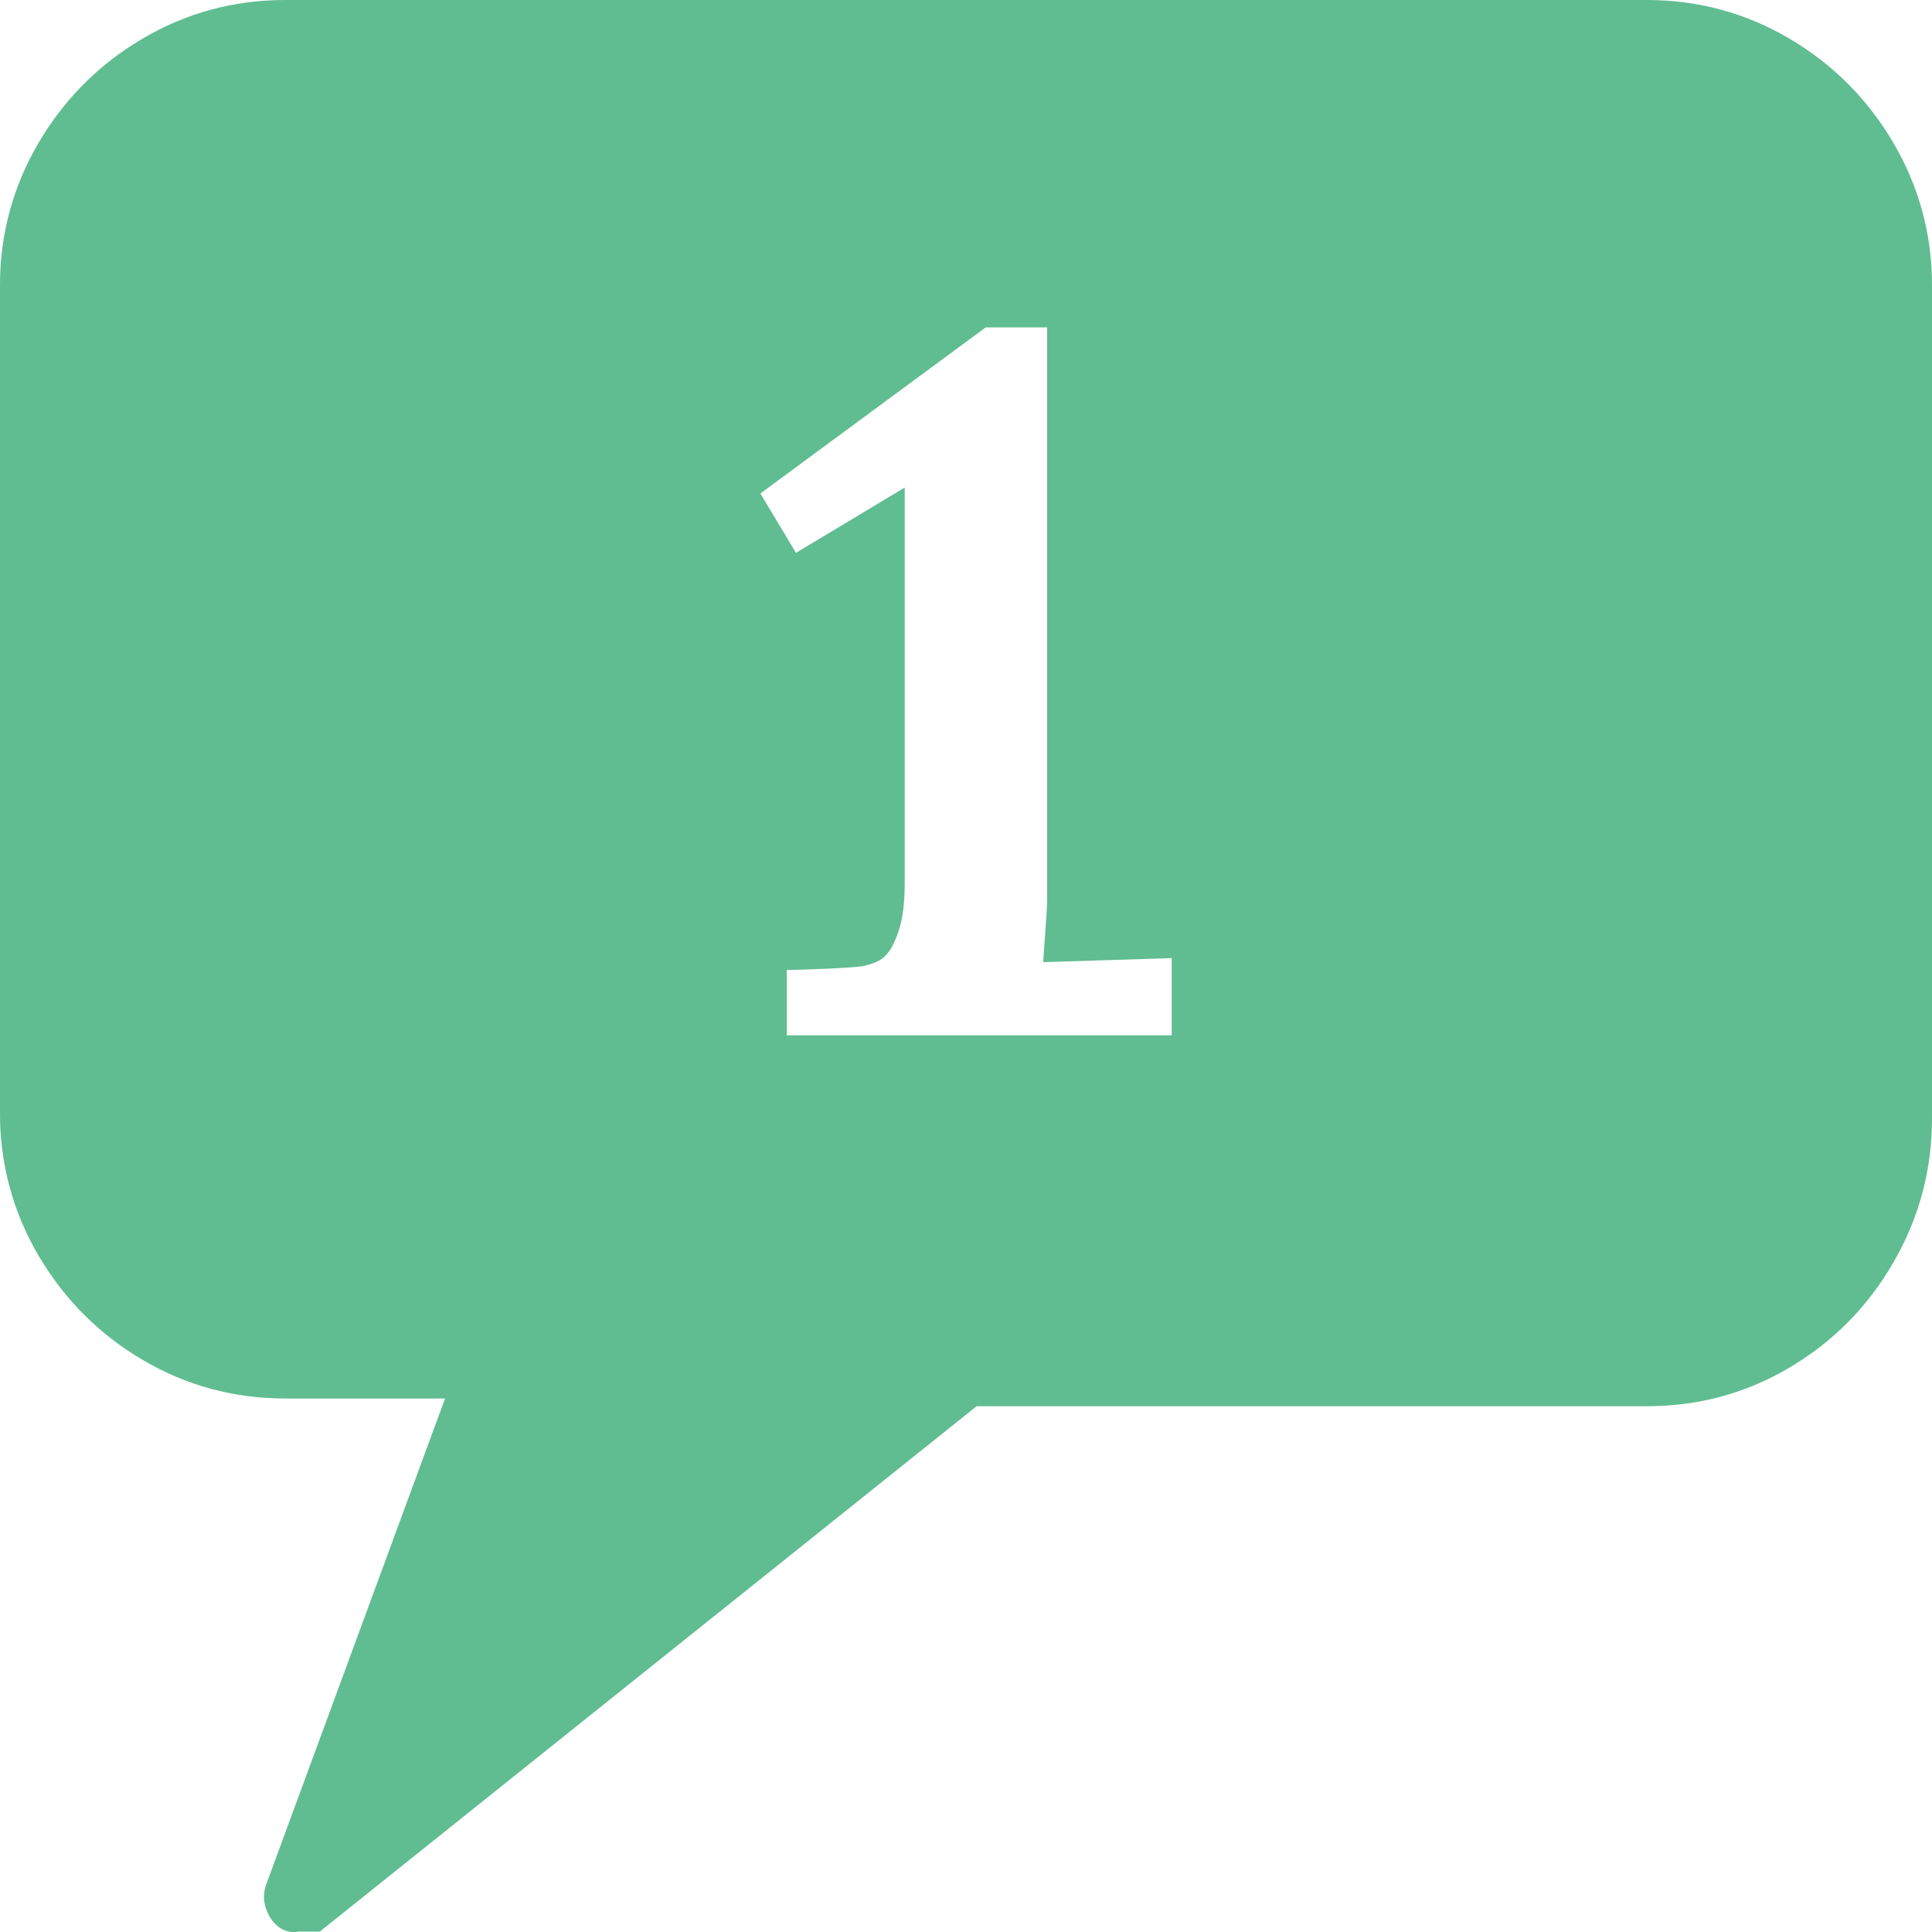
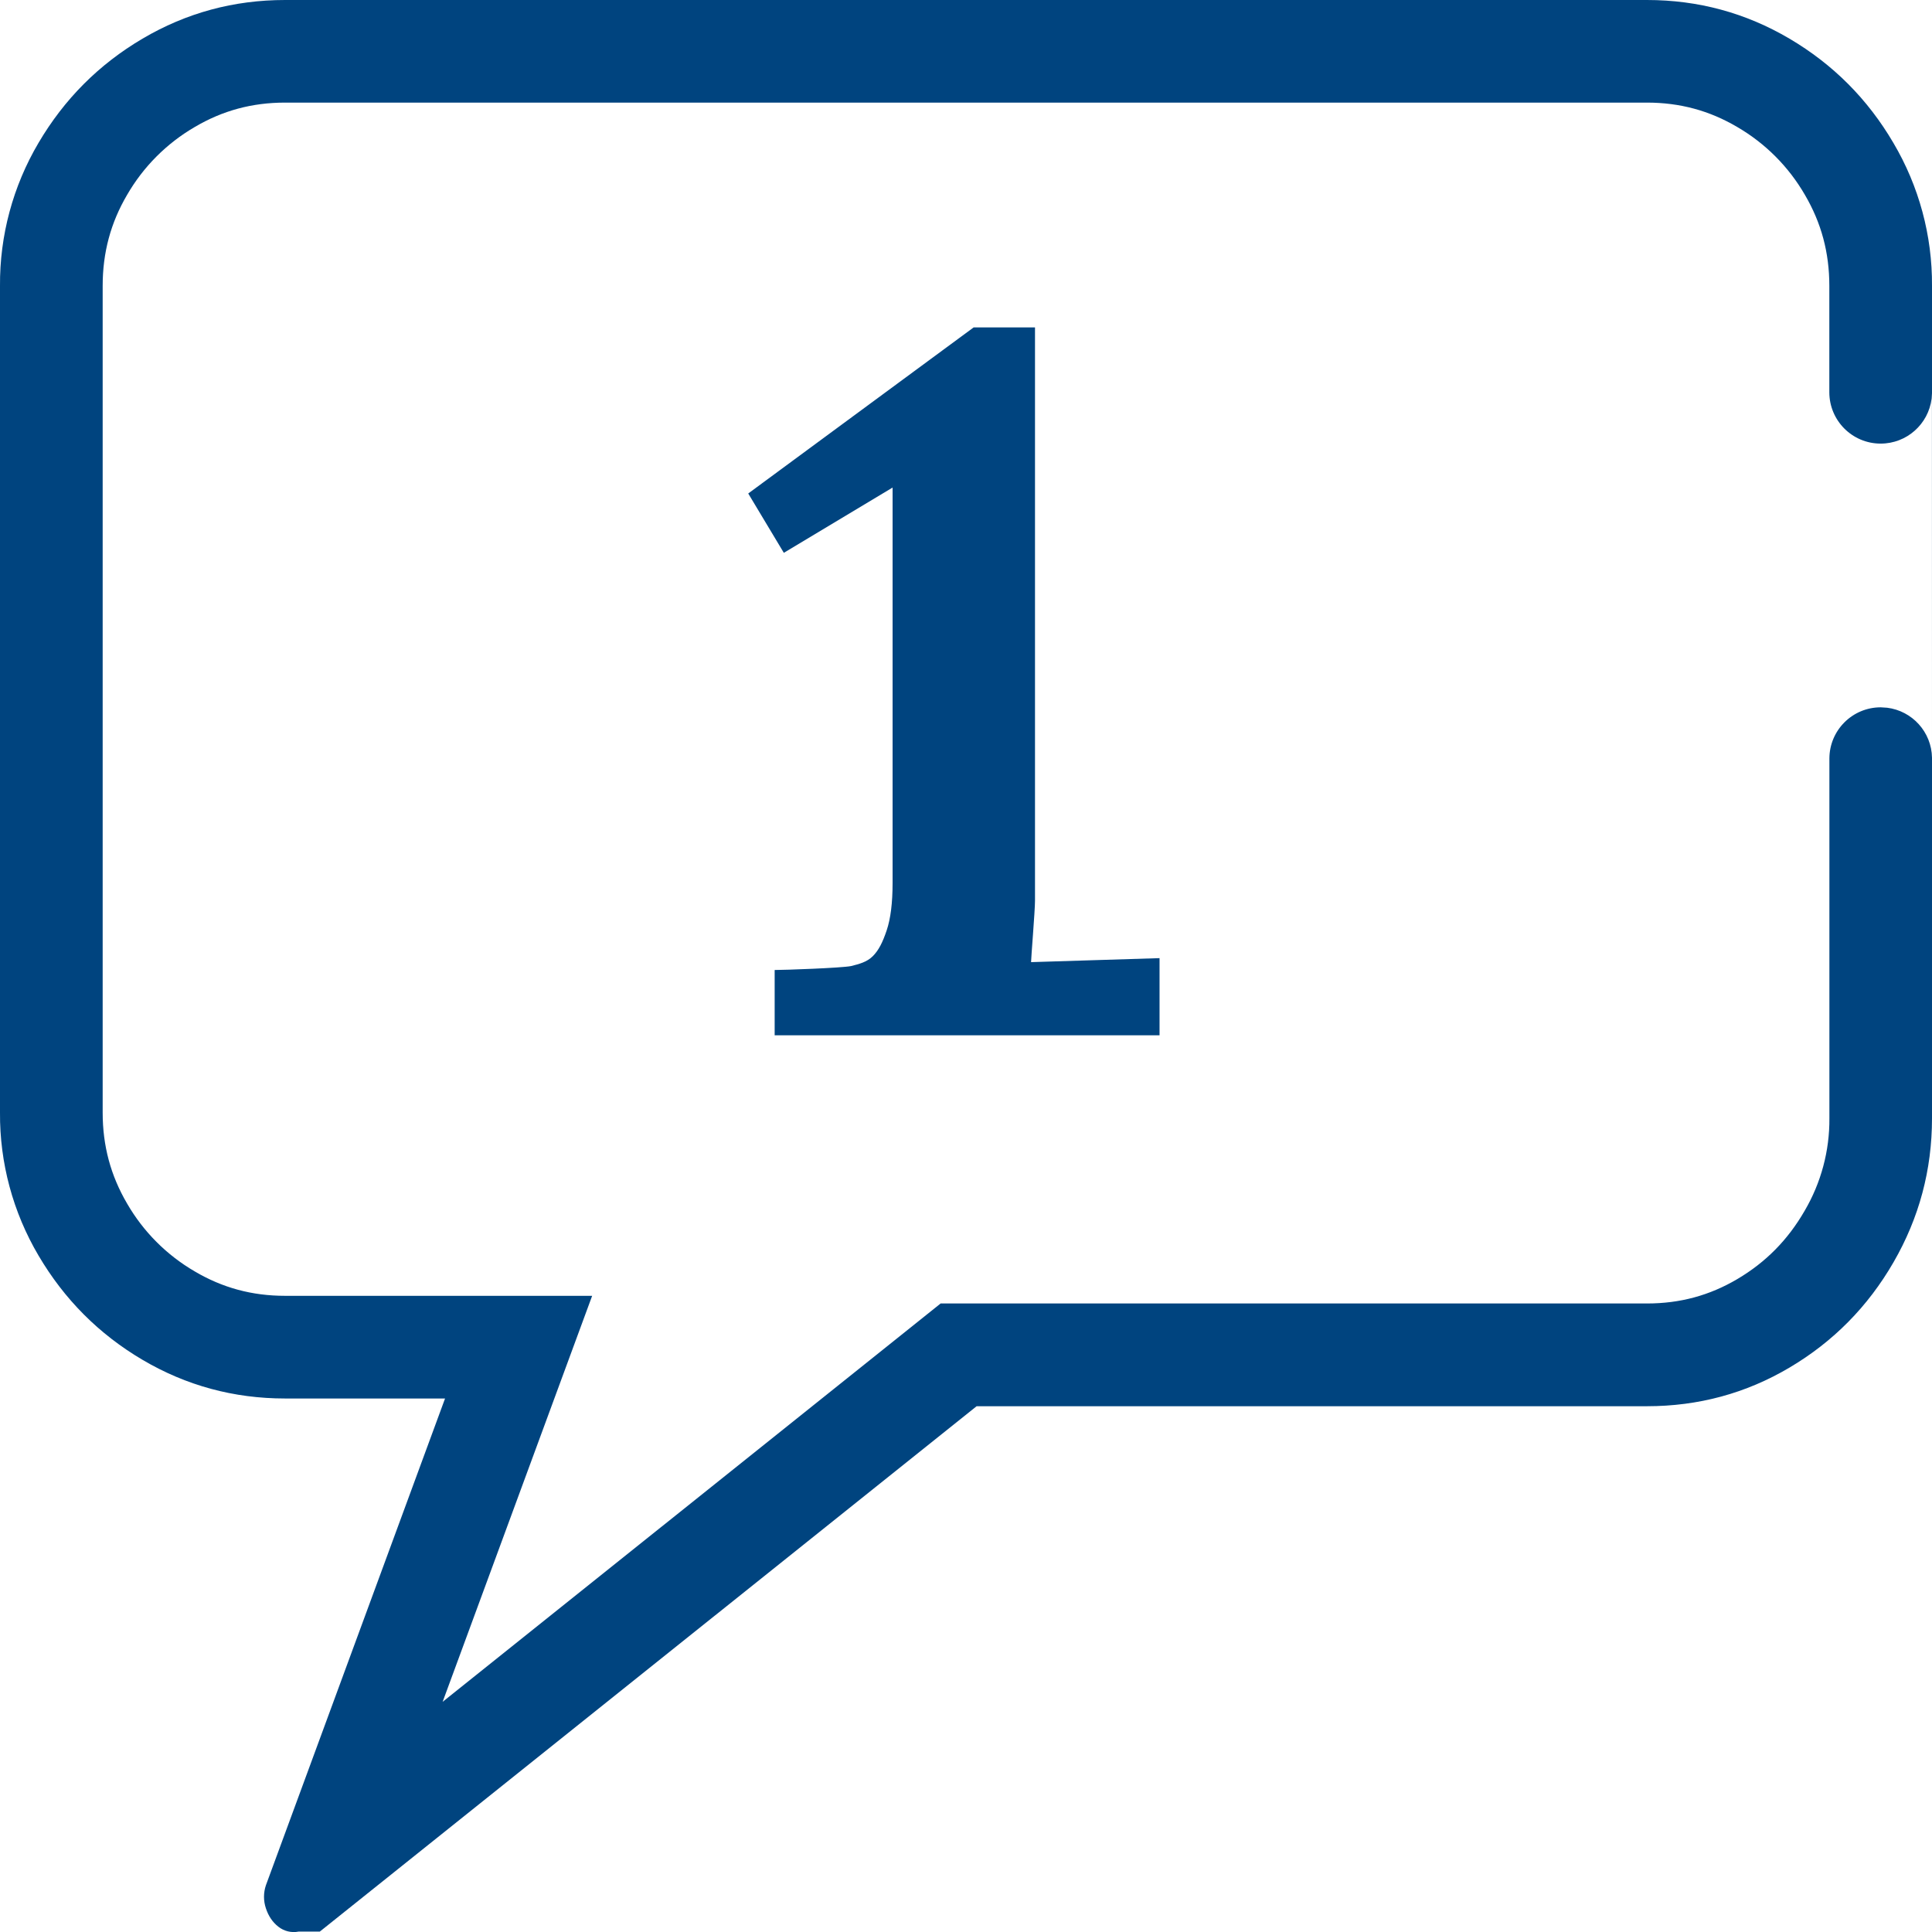
- <svg xmlns="http://www.w3.org/2000/svg" width="28" height="28">
-   <path d="M23.868 0c.744 0 1.433.187 2.066.56s1.135.877 1.507 1.512A4.02 4.02 0 0 1 28 4.143v12.065c0 .747-.186 1.442-.558 2.086s-.875 1.152-1.507 1.526-1.321.56-2.066.56h-9.715l-9.519 7.614h-.307a.36.36 0 0 1-.293-.07c-.084-.065-.144-.154-.181-.266a.52.52 0 0 1 0-.336l2.596-7.054H4.132c-.744 0-1.433-.187-2.066-.56S.931 18.83.558 18.196A4.02 4.02 0 0 1 0 16.124V4.143a4.02 4.02 0 0 1 .558-2.072C.931 1.437 1.433.933 2.066.56S3.387 0 4.132 0h19.737zm-8.694 4.745h-.888L11.02 7.152l.516.86 1.576-.946v5.731c0 .287-.029.516-.086.688s-.115.287-.201.373-.201.115-.315.143c-.143.029-.964.057-1.107.057v.946h5.578v-1.118l-1.862.058c0-.057.057-.746.057-.889v-8.31z" fill="#60bd91" />
+ <svg xmlns="http://www.w3.org/2000/svg" viewBox="0 0 28 28" width="28" height="28">
+   <path d="M23.868 0c.744 0 1.433.187 2.066.56s1.135.877 1.507 1.512A4.02 4.02 0 0 1 28 4.143v12.065c0 .747-.186 1.442-.558 2.086s-.875 1.152-1.507 1.526-1.321.56-2.066.56h-9.715l-9.519 7.614h-.307a.36.36 0 0 1-.293-.07c-.084-.065-.144-.154-.181-.266a.52.52 0 0 1 0-.336l2.596-7.054H4.132c-.744 0-1.433-.187-2.066-.56S.931 18.83.558 18.196A4.02 4.02 0 0 1 0 16.124V4.143a4.02 4.02 0 0 1 .558-2.072C.931 1.437 1.433.933 2.066.56S3.387 0 4.132 0h19.737zm2.644 4.143c0-.483-.116-.913-.354-1.319a2.7 2.7 0 0 0-.98-.983c-.403-.238-.831-.354-1.31-.354H4.132c-.48 0-.907.116-1.31.354a2.7 2.7 0 0 0-.98.983c-.238.405-.354.836-.354 1.319v11.981c0 .483.116.913.354 1.319a2.7 2.7 0 0 0 .98.983c.403.238.831.354 1.31.354h4.45l-.737 2.001-1.43 3.883 6.81-5.447.407-.326h10.237c.48 0 .907-.116 1.31-.354.411-.243.731-.566.975-.989a2.61 2.61 0 0 0 .359-1.341v-5.212c0-.411.333-.744.744-.744l.093.006c.362.045.644.351.65.725l-.001-5.283-.005.08c-.046.367-.359.65-.738.65-.411 0-.744-.333-.744-.744V4.143zM11.36 8.012l-.516-.86 3.267-2.407H15v8.31c0 .143-.057.832-.057.889l1.862-.058v1.118h-5.578v-.946c.143 0 .964-.029 1.107-.057.115-.029.229-.057.315-.143s.143-.201.201-.373.086-.401.086-.688V7.066l-1.576.946z" fill="#00447f" />
</svg>
